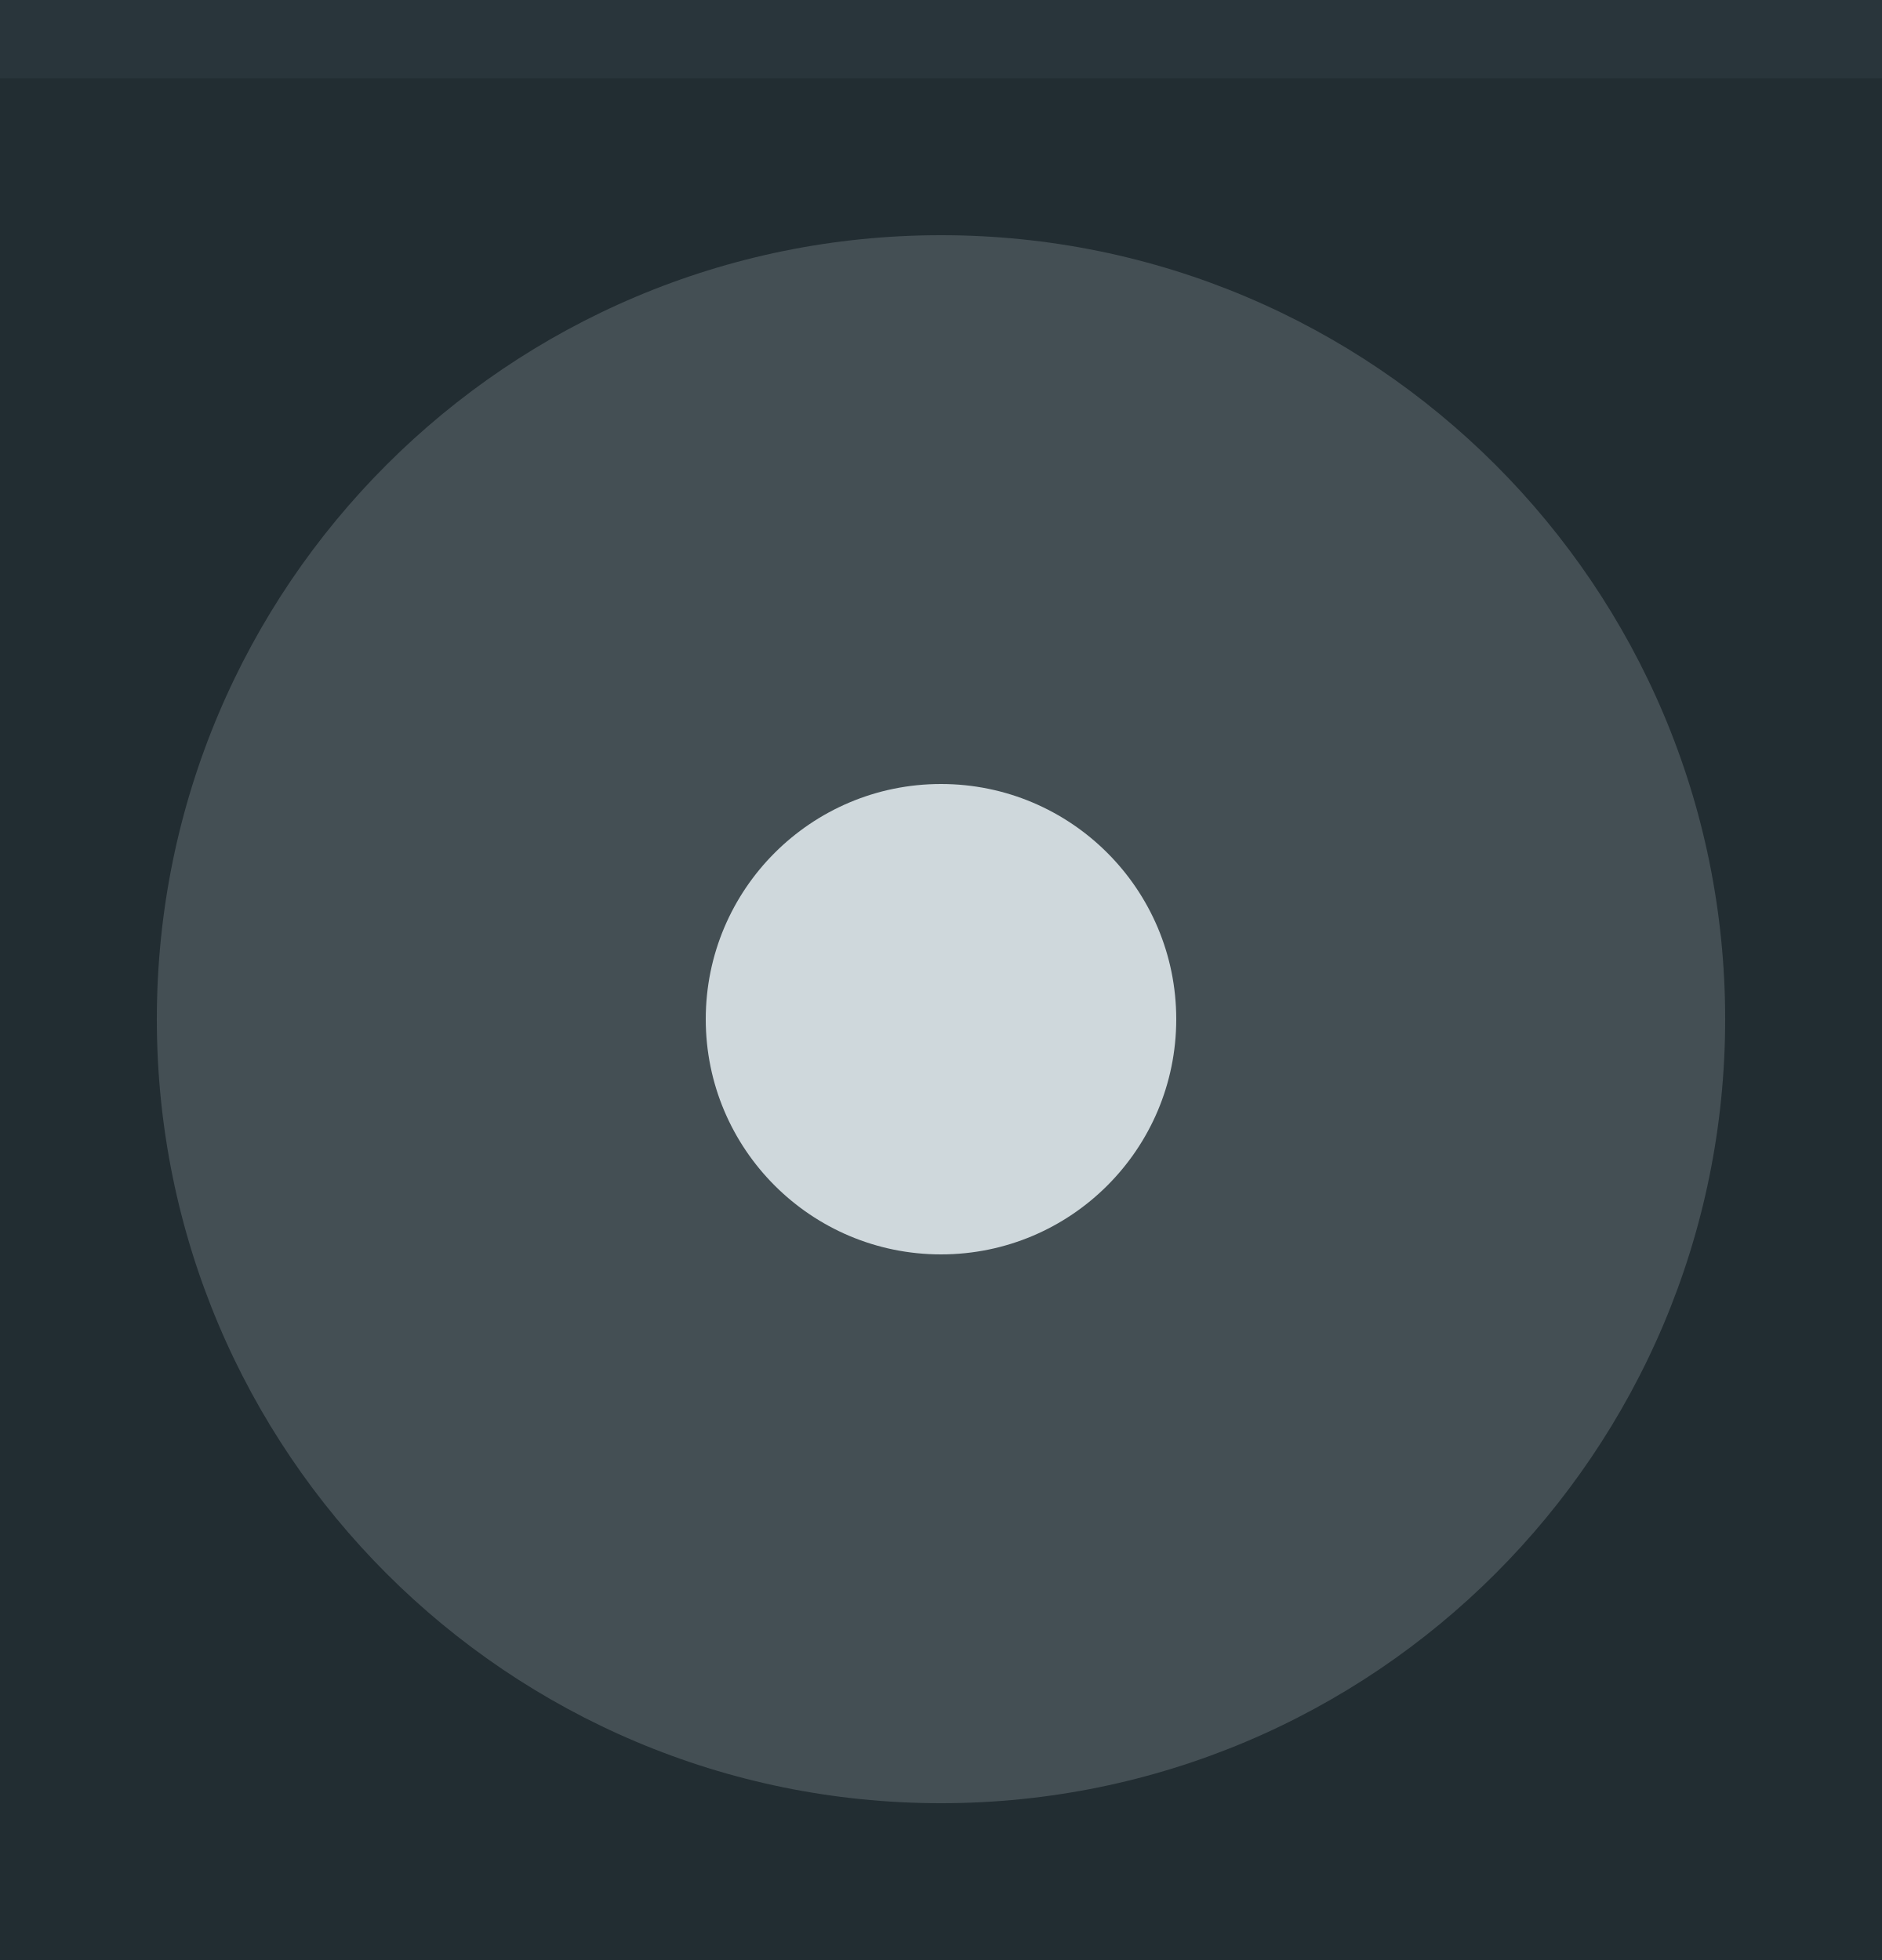
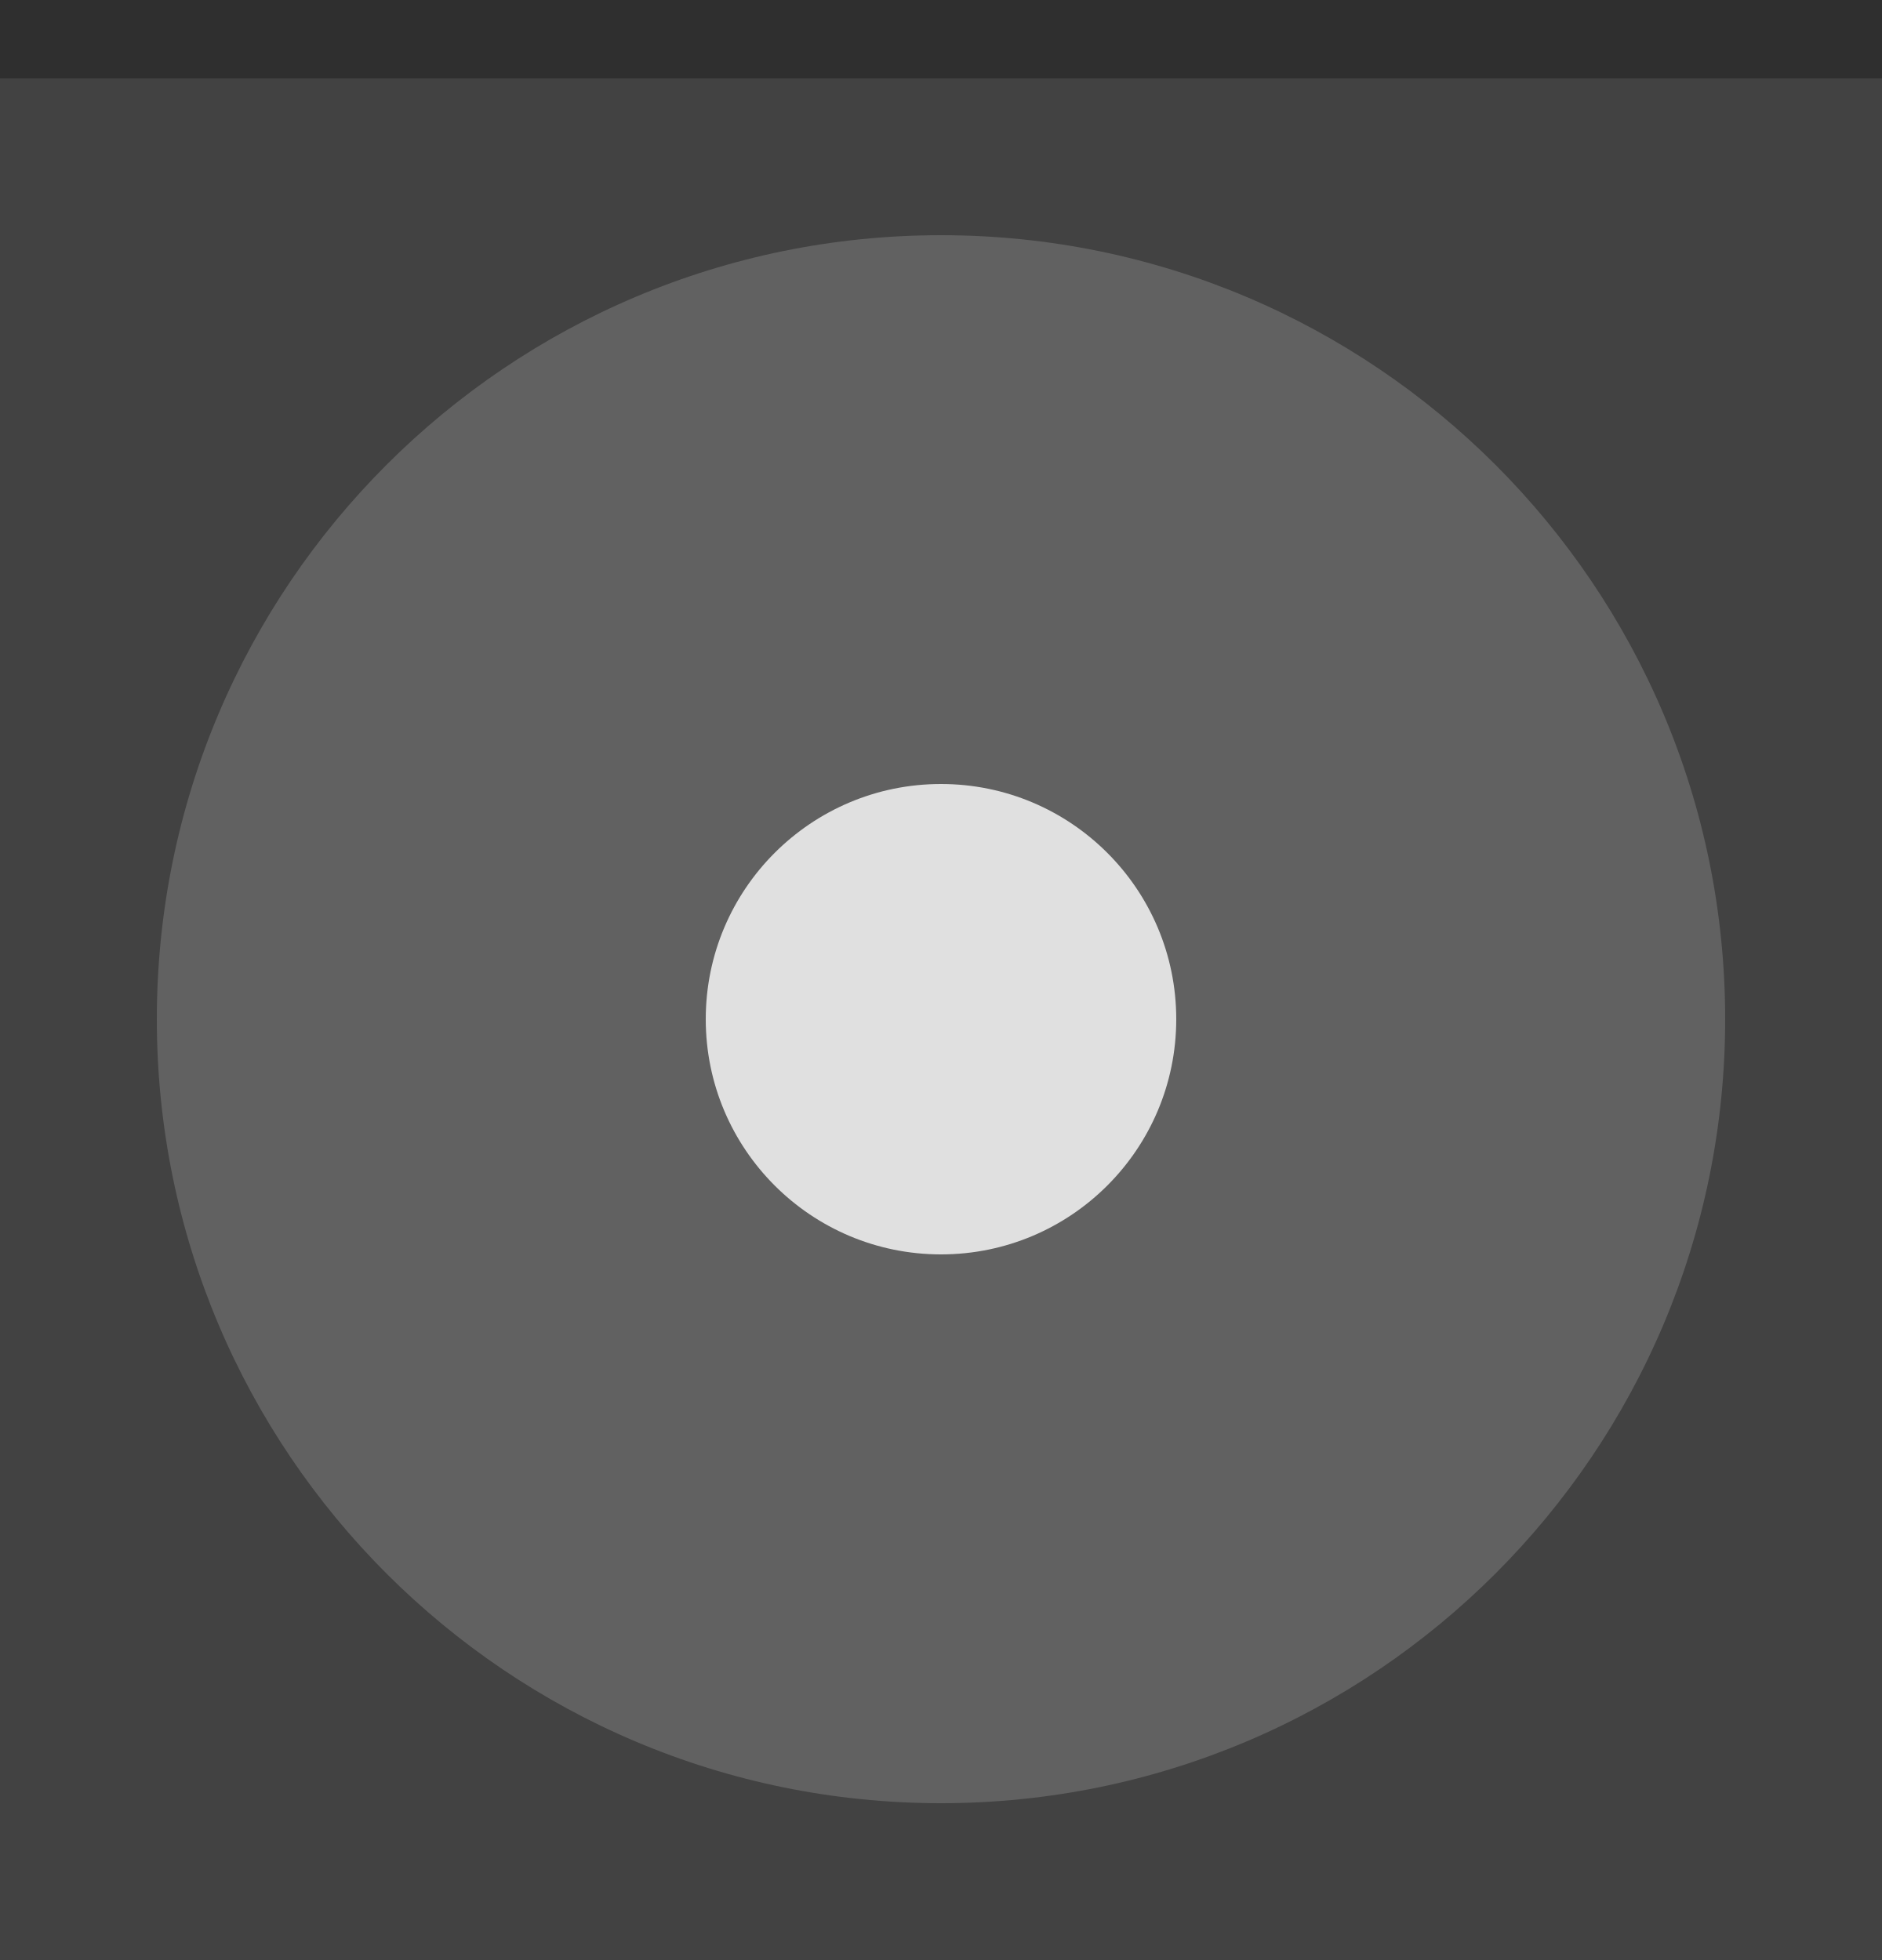
<svg xmlns="http://www.w3.org/2000/svg" width="24" height="25" viewBox="0 0 24 25" id="svg4142" version="1.1">
  <defs id="defs4144" />
  <g id="layer1" transform="translate(0,-1027.362)">
-     <rect style="opacity:1;fill:#222d32;fill-opacity:1;fill-rule:evenodd;stroke:none;stroke-width:2.745;stroke-linecap:butt;stroke-linejoin:miter;stroke-miterlimit:4;stroke-dasharray:none;stroke-dashoffset:478.437;stroke-opacity:1" id="rect4741" width="24" height="25" x="0" y="1027.362" />
-     <circle style="fill:#cfd8dc;fill-opacity:0.2;stroke:none;stroke-width:0.5;stroke-linejoin:miter;stroke-miterlimit:4;stroke-dasharray:none;stroke-opacity:1" id="path2994" cx="1040.362" cy="-12" transform="matrix(0,1,-1,0,0,0)" r="10" />
-     <rect style="opacity:1;fill:#29353b;fill-opacity:1;fill-rule:evenodd;stroke:none;stroke-width:2.745;stroke-linecap:butt;stroke-linejoin:miter;stroke-miterlimit:4;stroke-dasharray:none;stroke-dashoffset:478.437;stroke-opacity:1" id="rect4959" width="24" height="1" x="0" y="1027.362" />
-     <circle style="opacity:1;fill:#cfd8dc;fill-opacity:1;fill-rule:nonzero;stroke:none;stroke-width:2.745;stroke-linecap:butt;stroke-linejoin:miter;stroke-miterlimit:4;stroke-dasharray:none;stroke-dashoffset:478.437;stroke-opacity:1" id="path4377" cx="12" cy="1040.362" r="3" />
+     <rect style="opacity:1;fill:#424242;fill-opacity:1;fill-rule:evenodd;stroke:none;stroke-width:2.745;stroke-linecap:butt;stroke-linejoin:miter;stroke-miterlimit:4;stroke-dasharray:none;stroke-dashoffset:478.437;stroke-opacity:1" id="rect4741" width="24" height="25" x="0" y="1027.362" />
+     <circle style="fill:#E0E0E0;fill-opacity:0.2;stroke:none;stroke-width:0.5;stroke-linejoin:miter;stroke-miterlimit:4;stroke-dasharray:none;stroke-opacity:1" id="path2994" cx="1040.362" cy="-12" transform="matrix(0,1,-1,0,0,0)" r="10" />
+     <rect style="opacity:1;fill:#2f2f2f;fill-opacity:1;fill-rule:evenodd;stroke:none;stroke-width:2.745;stroke-linecap:butt;stroke-linejoin:miter;stroke-miterlimit:4;stroke-dasharray:none;stroke-dashoffset:478.437;stroke-opacity:1" id="rect4959" width="24" height="1" x="0" y="1027.362" />
+     <circle style="opacity:1;fill:#E0E0E0;fill-opacity:1;fill-rule:nonzero;stroke:none;stroke-width:2.745;stroke-linecap:butt;stroke-linejoin:miter;stroke-miterlimit:4;stroke-dasharray:none;stroke-dashoffset:478.437;stroke-opacity:1" id="path4377" cx="12" cy="1040.362" r="3" />
  </g>
</svg>
